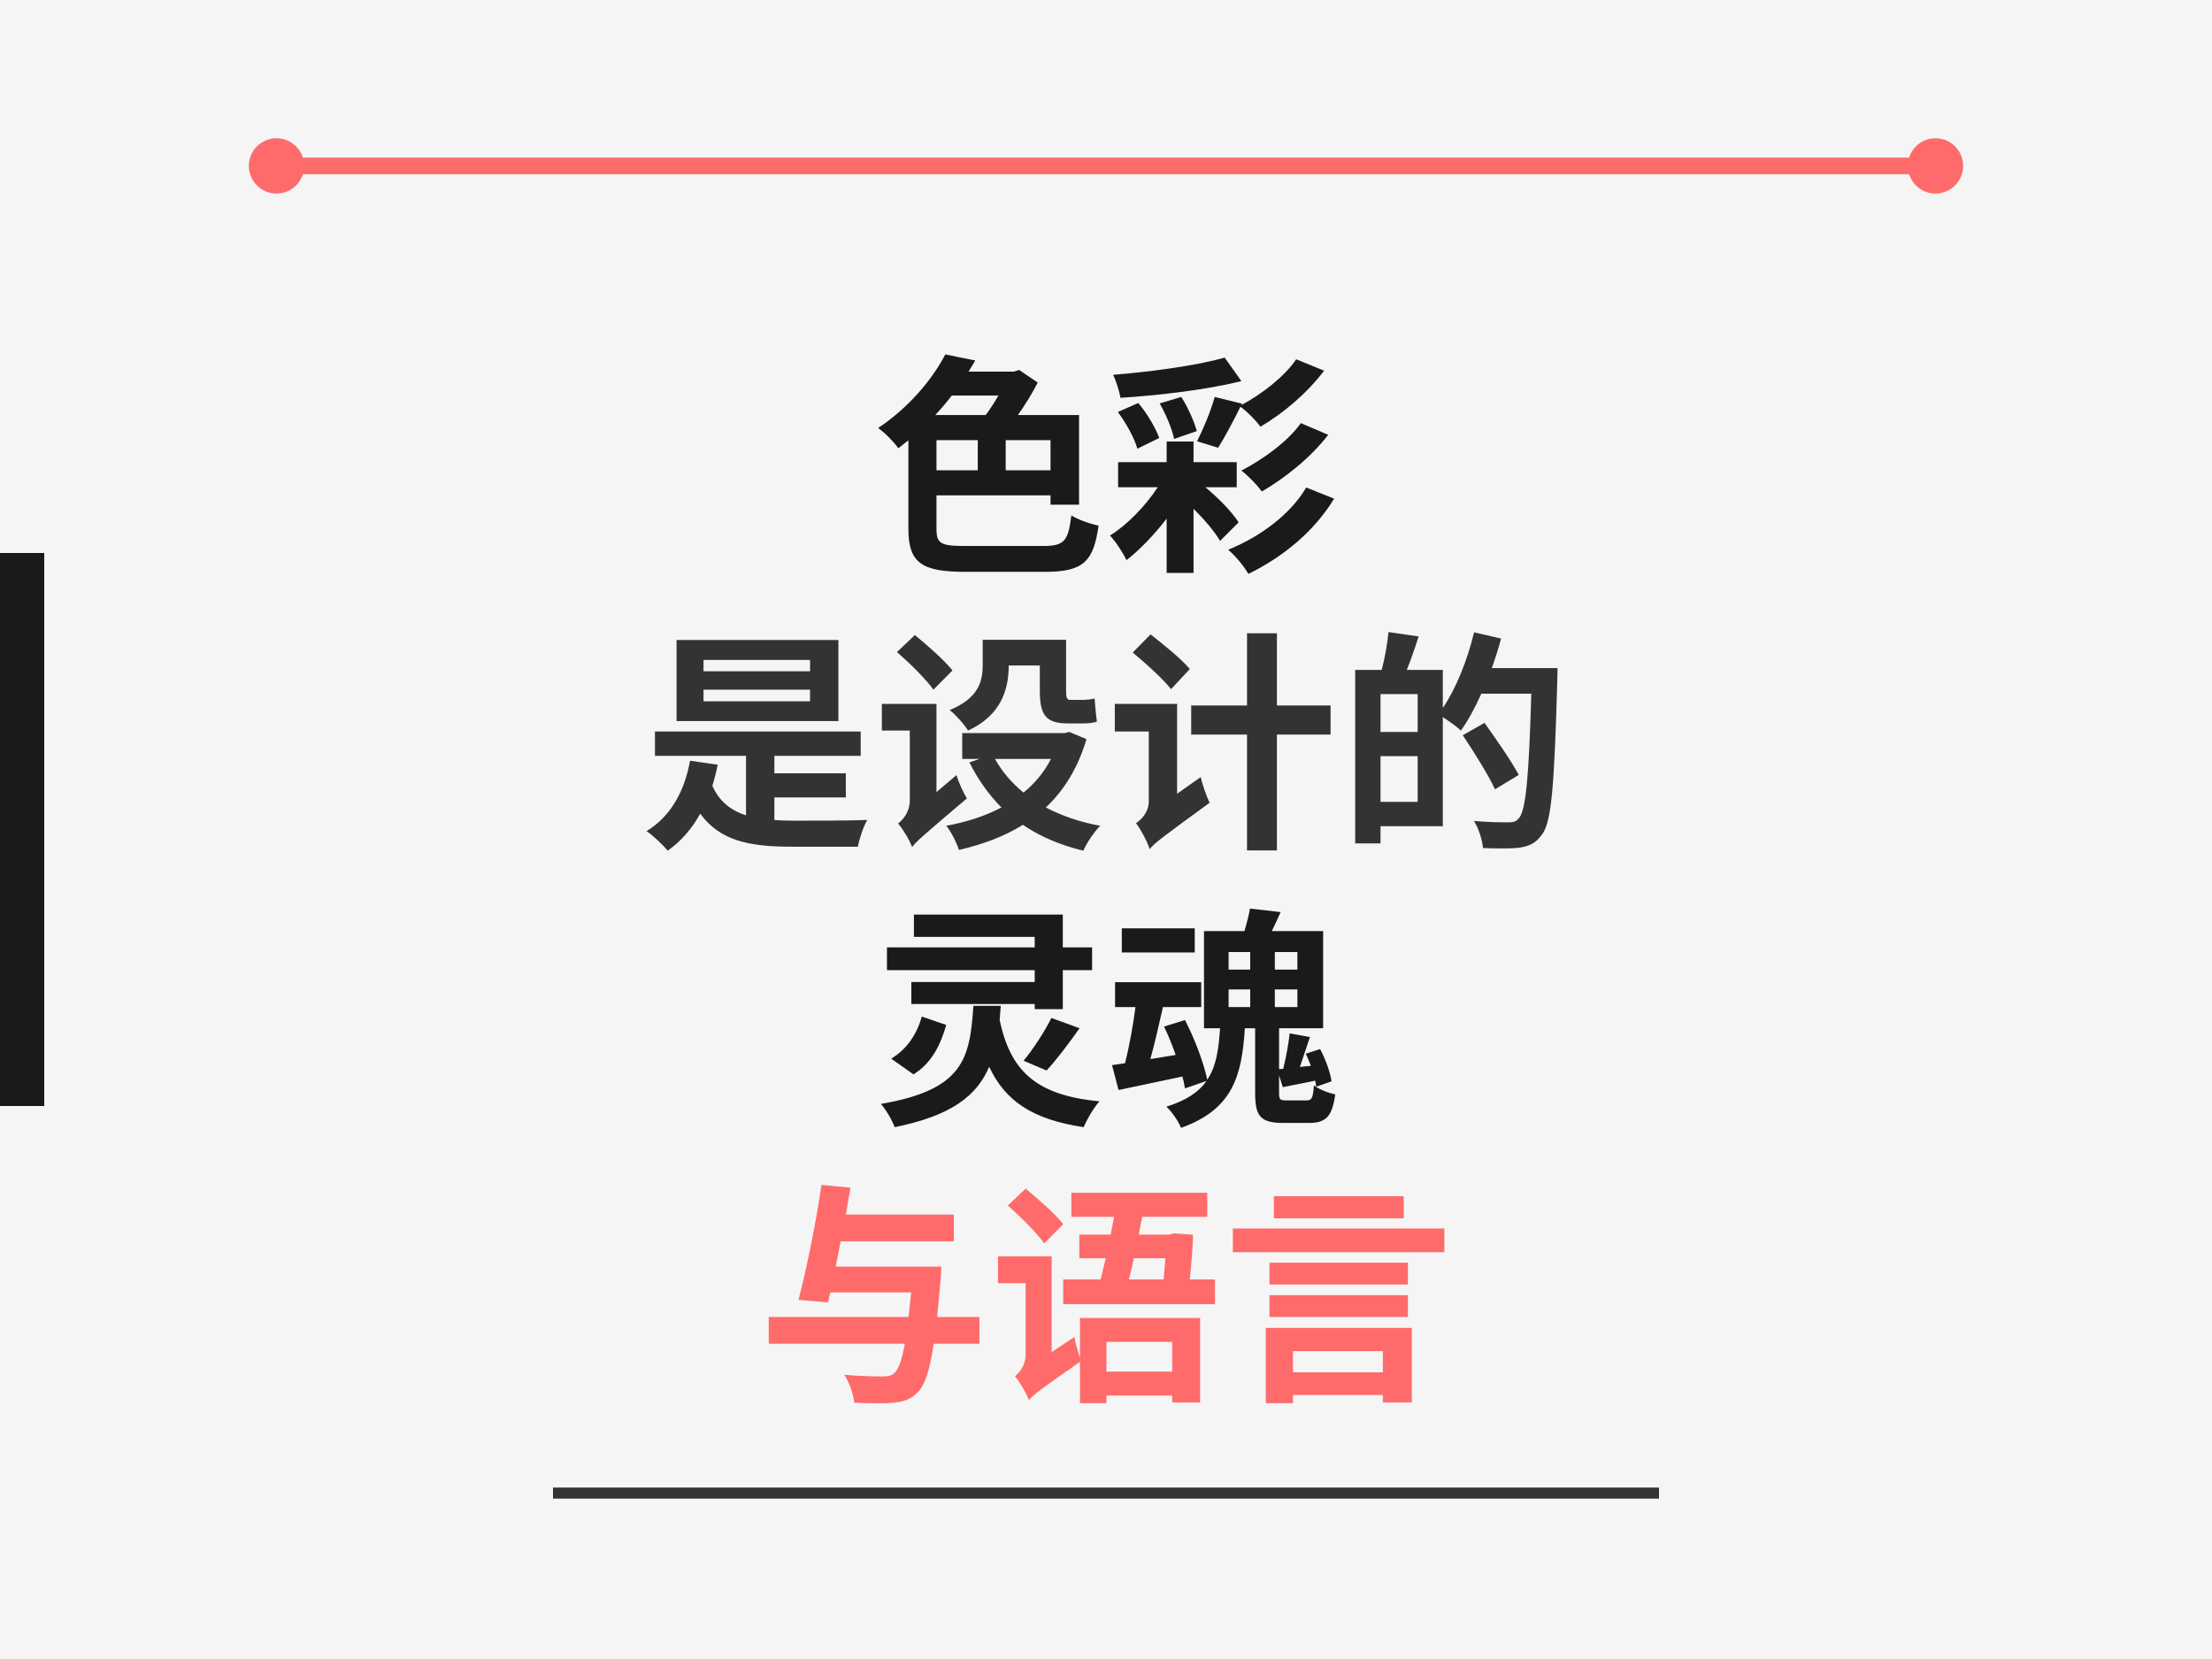
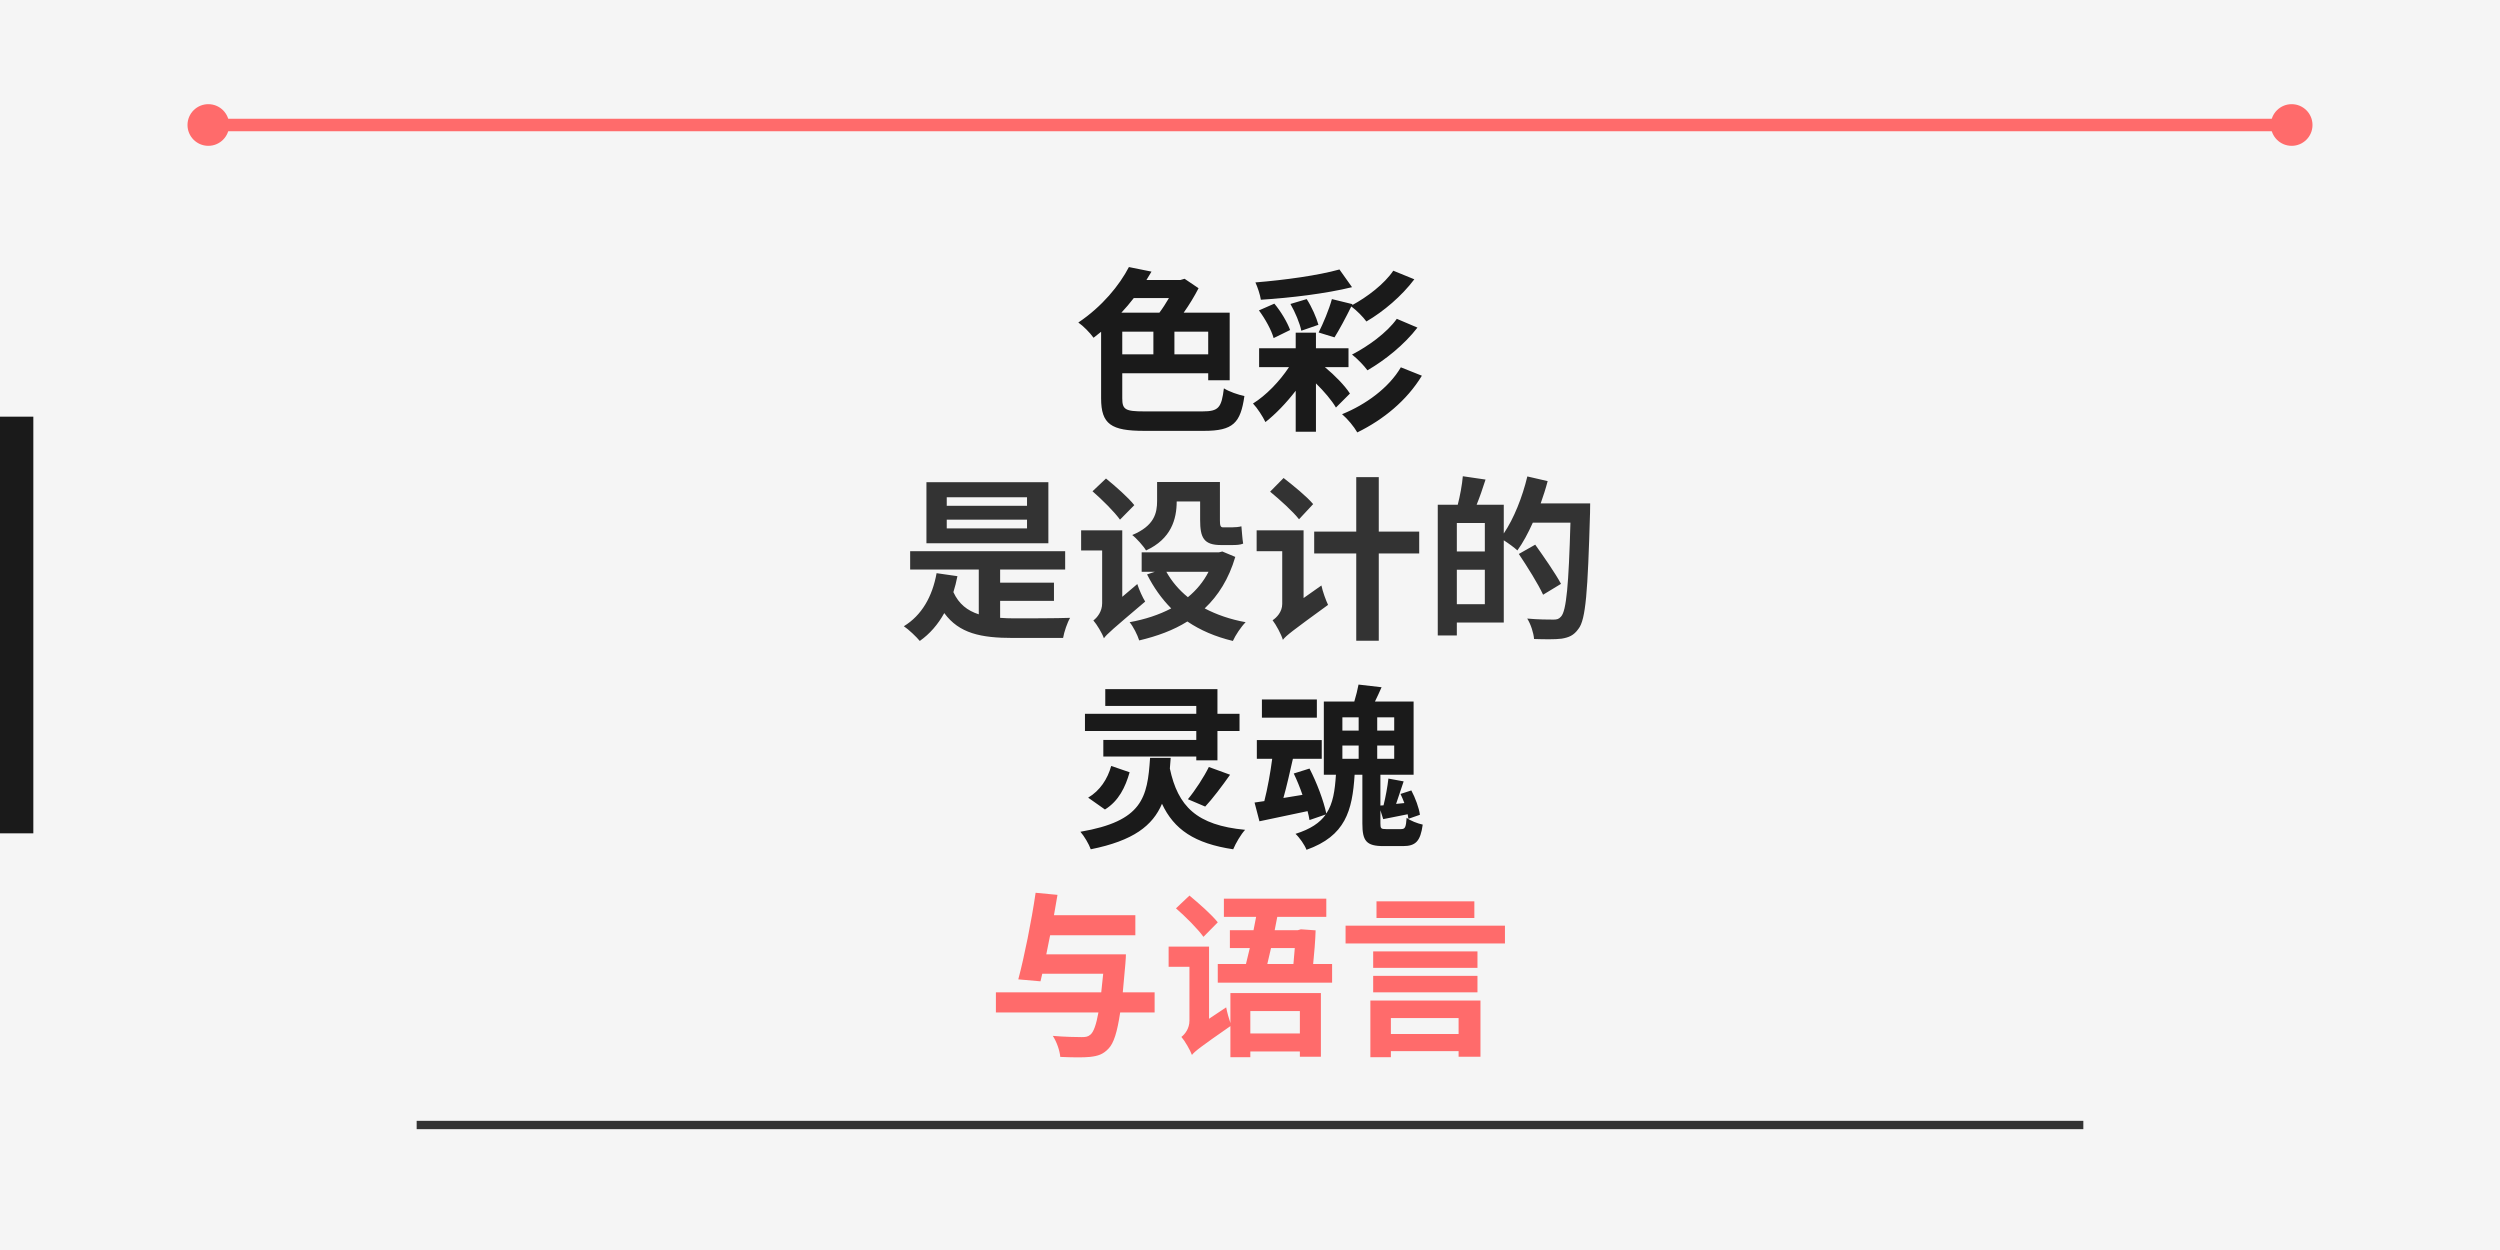
- <svg xmlns="http://www.w3.org/2000/svg" viewBox="0 0 400 300">
-   <rect id="background" class="background" width="400" height="300" fill="#f5f5f5" />
+ <svg xmlns="http://www.w3.org/2000/svg" viewBox="0 0 600 300">
+   <rect id="background" class="background" width="600" height="300" fill="#f5f5f5" />
  <rect id="side-block" class="primary" x="0" y="100" width="8" height="100" fill="#1a1a1a" />
-   <line id="top-line" class="accent" x1="50" y1="30" x2="350" y2="30" stroke="#ff6b6b" stroke-width="3" />
-   <text id="title-line-1" class="text" x="200" y="100" text-anchor="middle" font-family="Georgia, serif" font-size="42" font-weight="bold" fill="#1a1a1a" data-fixed-color="black">色彩</text>
-   <text id="title-line-2" class="text" x="200" y="150" text-anchor="middle" font-family="Georgia, serif" font-size="42" font-weight="bold" fill="#333333" data-fixed-color="black">是设计的</text>
-   <text id="title-line-3" class="text" x="200" y="200" text-anchor="middle" font-family="Georgia, serif" font-size="42" font-weight="bold" fill="#1a1a1a" data-fixed-color="black">灵魂</text>
-   <text id="title-line-4" class="accent" x="200" y="250" text-anchor="middle" font-family="Georgia, serif" font-size="42" font-weight="bold" fill="#ff6b6b">与语言</text>
-   <line id="bottom-line" class="secondary" x1="100" y1="270" x2="300" y2="270" stroke="#333333" stroke-width="2" />
+   <line id="top-line" class="accent" x1="50" y1="30" x2="550" y2="30" stroke="#ff6b6b" stroke-width="3" />
+   <text id="title-line-1" class="text" x="300" y="100" text-anchor="middle" font-family="Georgia, serif" font-size="42" font-weight="bold" fill="#1a1a1a" data-fixed-color="black">色彩</text>
+   <text id="title-line-2" class="text" x="300" y="150" text-anchor="middle" font-family="Georgia, serif" font-size="42" font-weight="bold" fill="#333333" data-fixed-color="black">是设计的</text>
+   <text id="title-line-3" class="text" x="300" y="200" text-anchor="middle" font-family="Georgia, serif" font-size="42" font-weight="bold" fill="#1a1a1a" data-fixed-color="black">灵魂</text>
+   <text id="title-line-4" class="accent" x="300" y="250" text-anchor="middle" font-family="Georgia, serif" font-size="42" font-weight="bold" fill="#ff6b6b">与语言</text>
+   <line id="bottom-line" class="secondary" x1="100" y1="270" x2="500" y2="270" stroke="#333333" stroke-width="2" />
  <circle id="deco-dot-1" class="accent" cx="50" cy="30" r="5" fill="#ff6b6b" />
-   <circle id="deco-dot-2" class="accent" cx="350" cy="30" r="5" fill="#ff6b6b" />
+   <circle id="deco-dot-2" class="accent" cx="550" cy="30" r="5" fill="#ff6b6b" />
</svg>
